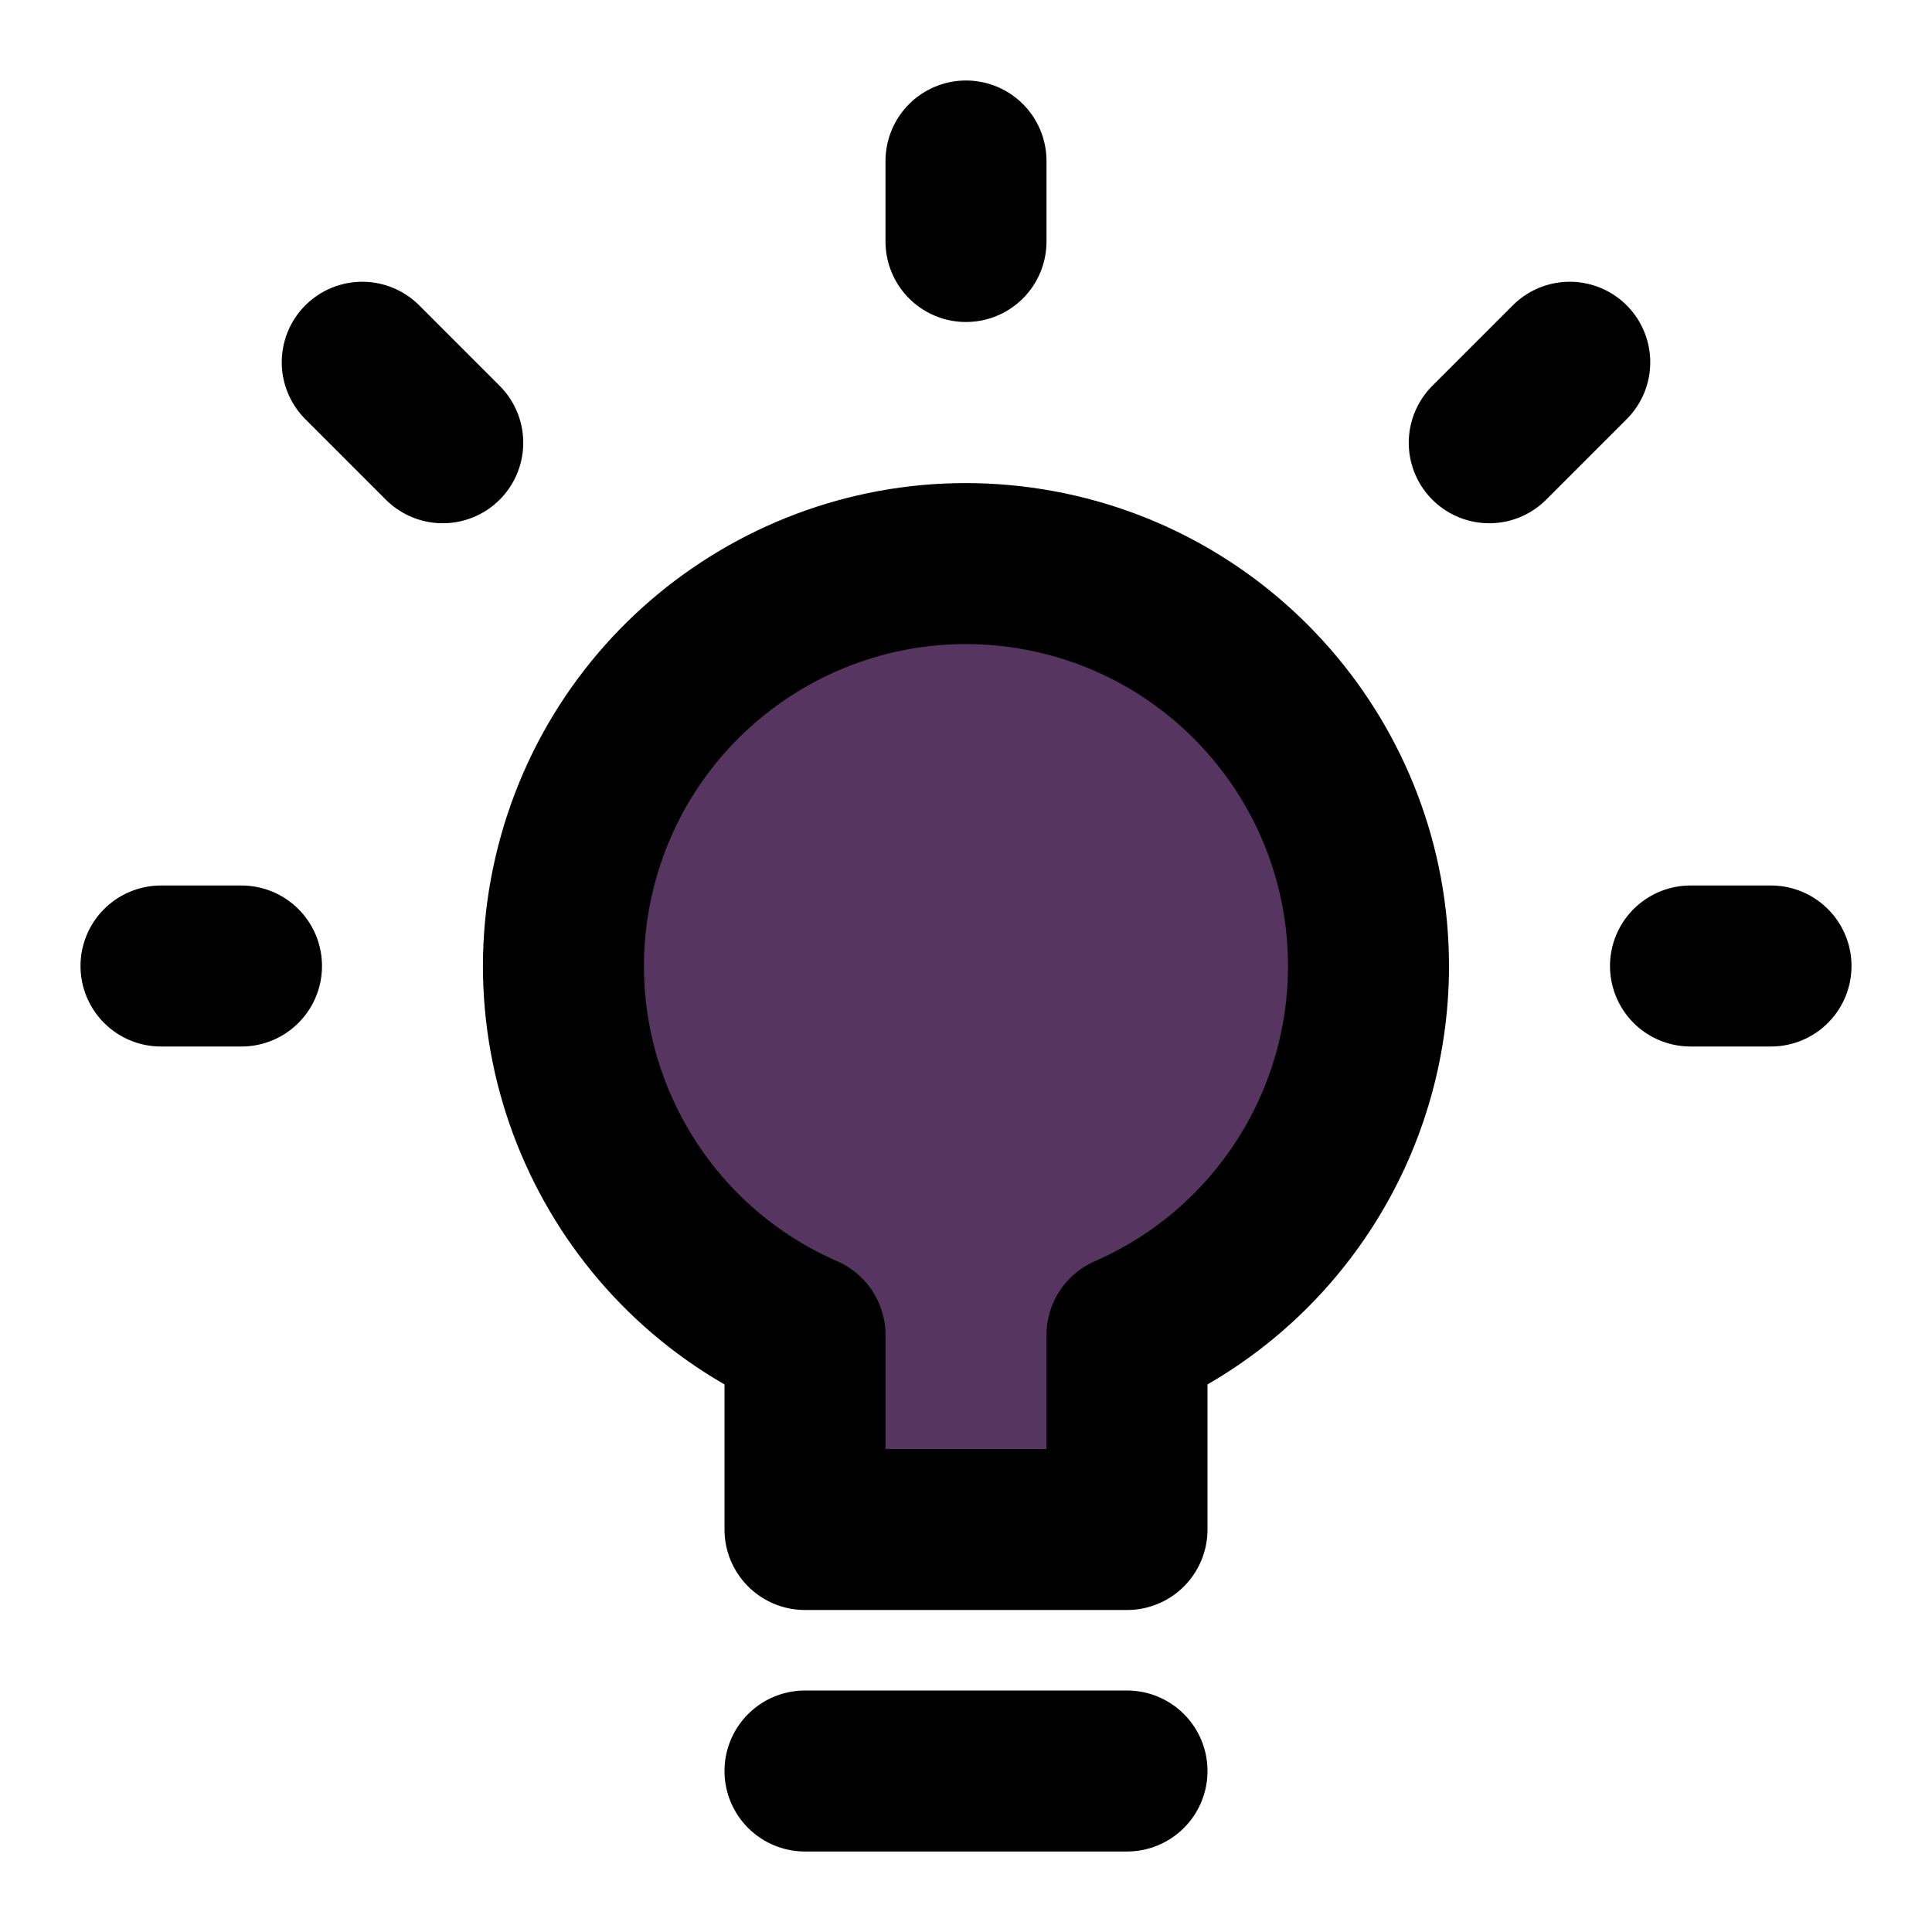
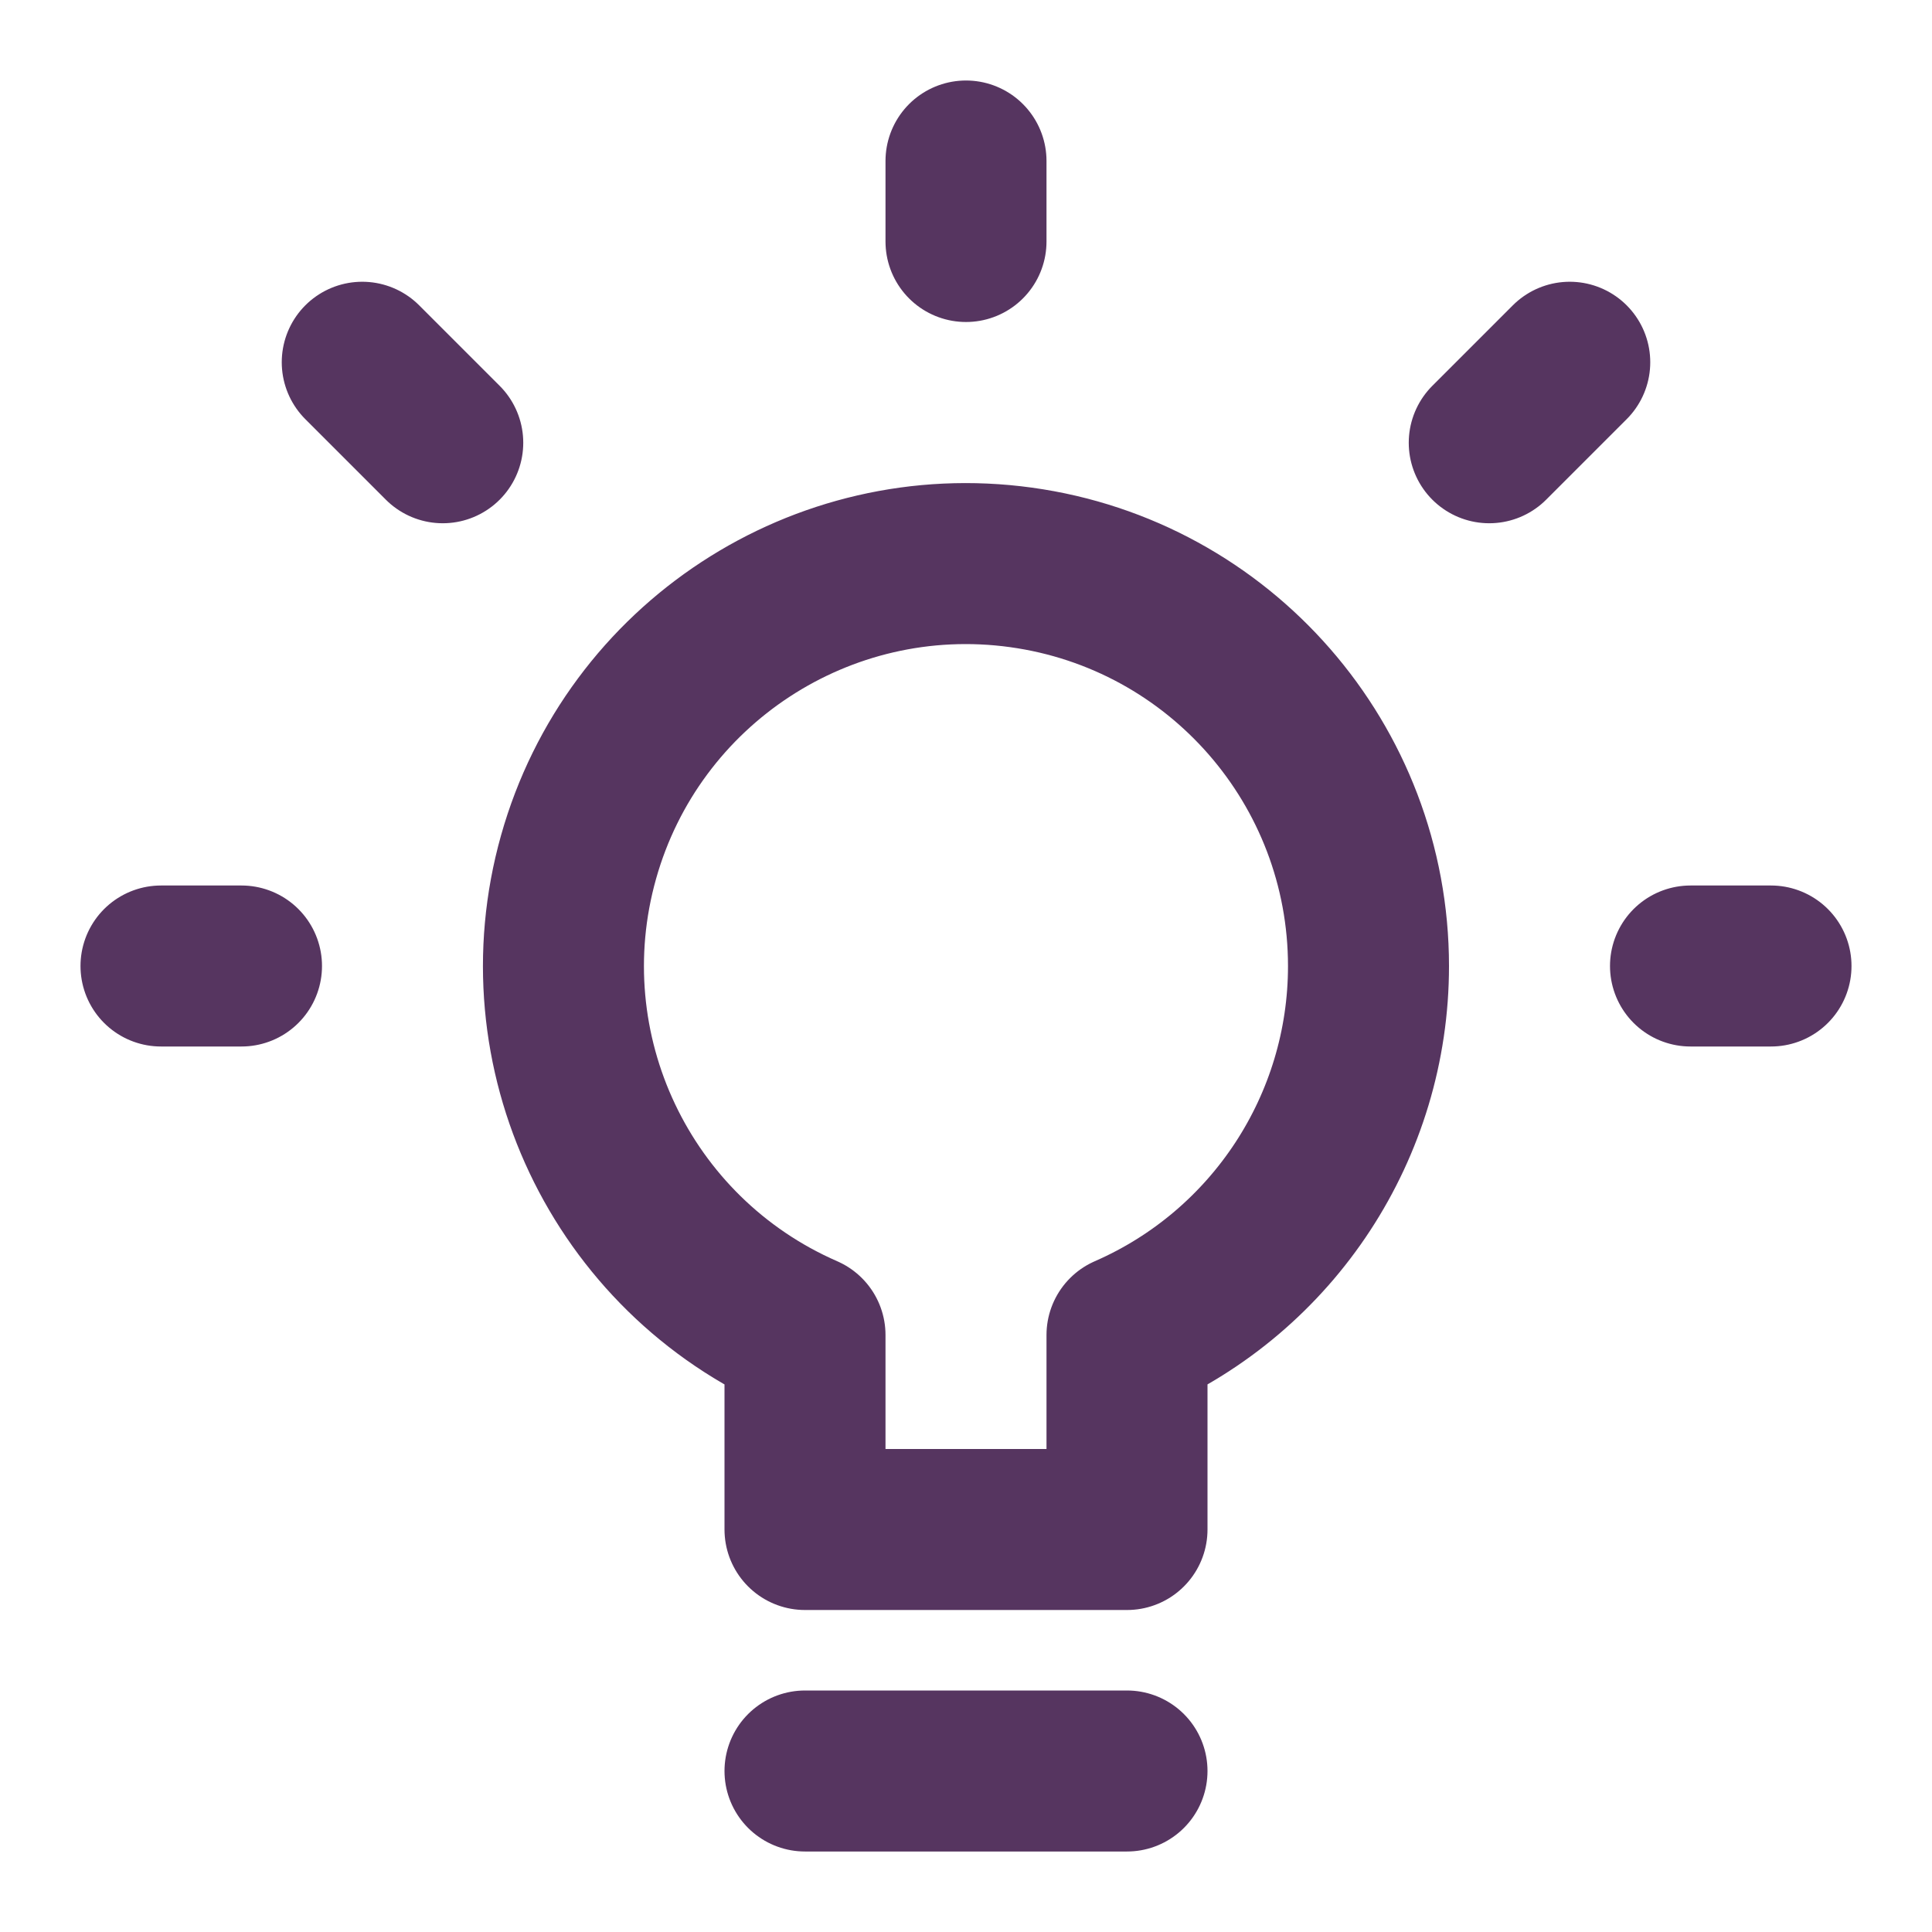
<svg xmlns="http://www.w3.org/2000/svg" width="1em" height="1em" viewBox="0 0 24 24">
-   <path fill="#563560" stroke="currentColor" stroke-linecap="round" stroke-linejoin="round" stroke-width="2" d="M21 12h1m-3.5-6.5l1-1M12 3V2M5.5 5.5l-1-1M3 12H2m8 10h4m3-10a5 5 0 1 0-7 4.584V19h4v-2.416A5.001 5.001 0 0 0 17 12" />
+   <path fill="none" stroke="#563560" stroke-linecap="round" stroke-linejoin="round" stroke-width="2" d="M21 12h1m-3.5-6.5l1-1M12 3V2M5.5 5.5l-1-1M3 12H2m8 10h4m3-10a5 5 0 1 0-7 4.584V19h4v-2.416A5.001 5.001 0 0 0 17 12" />
</svg>
